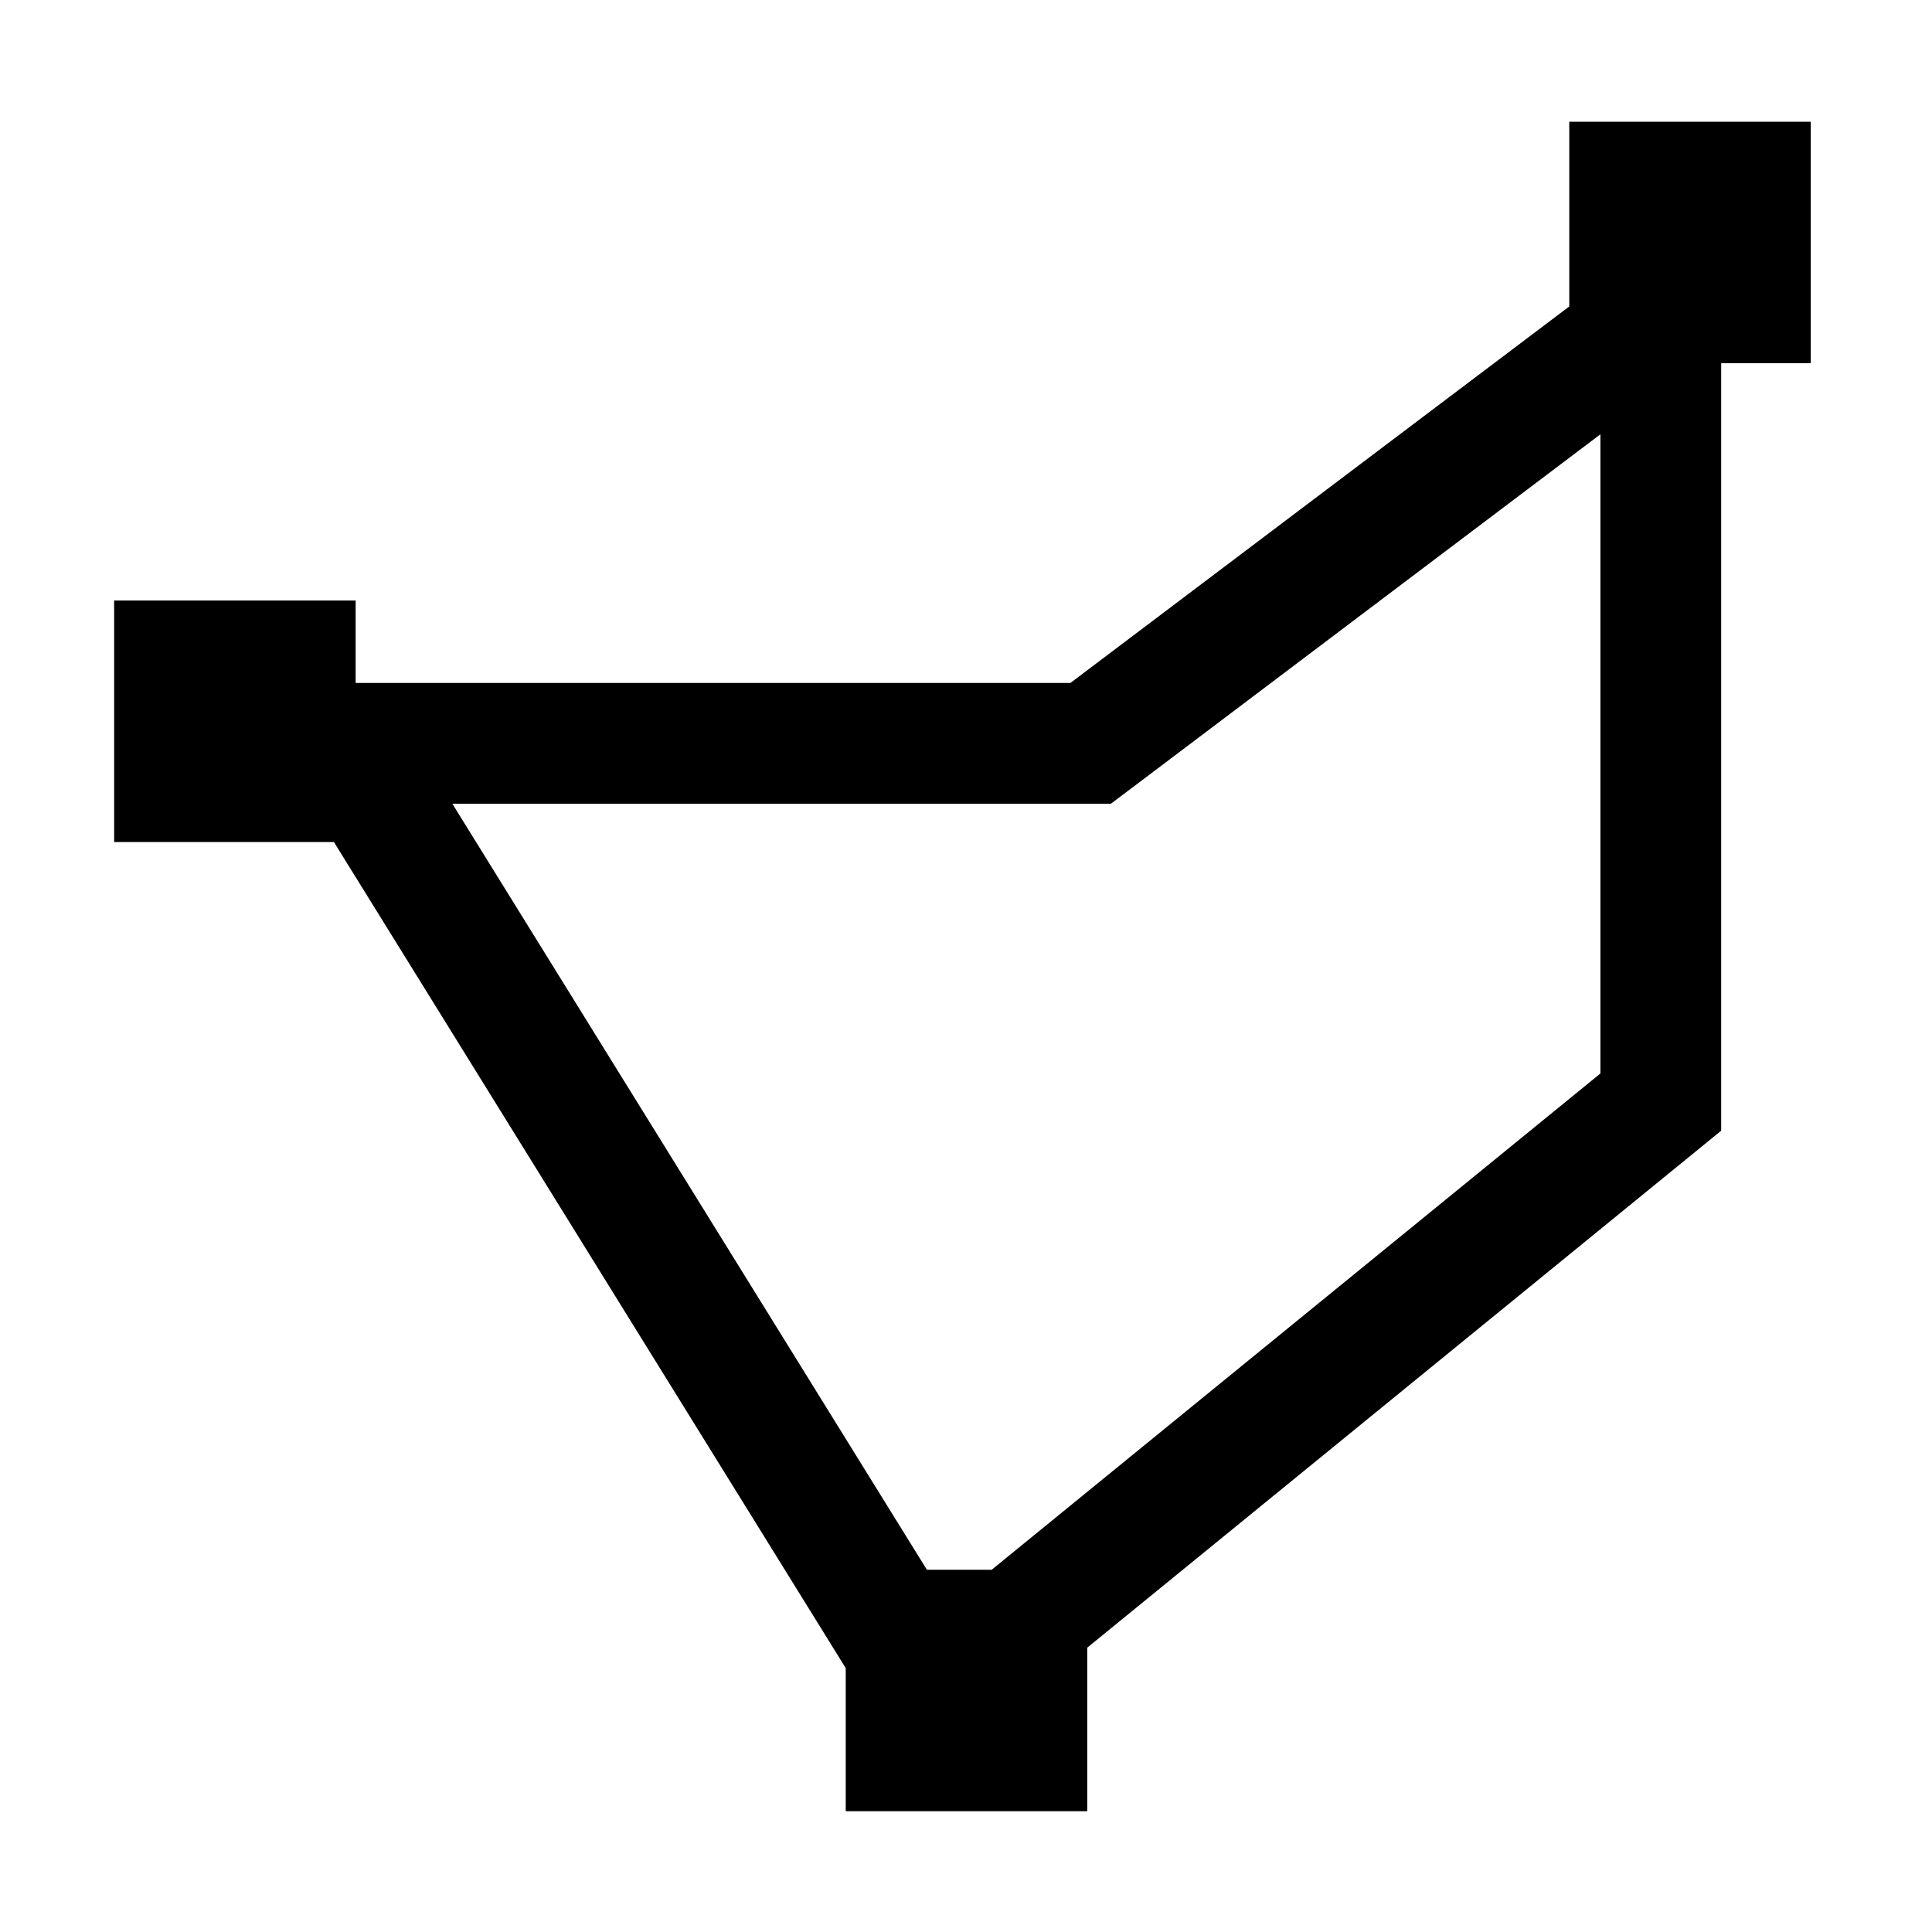
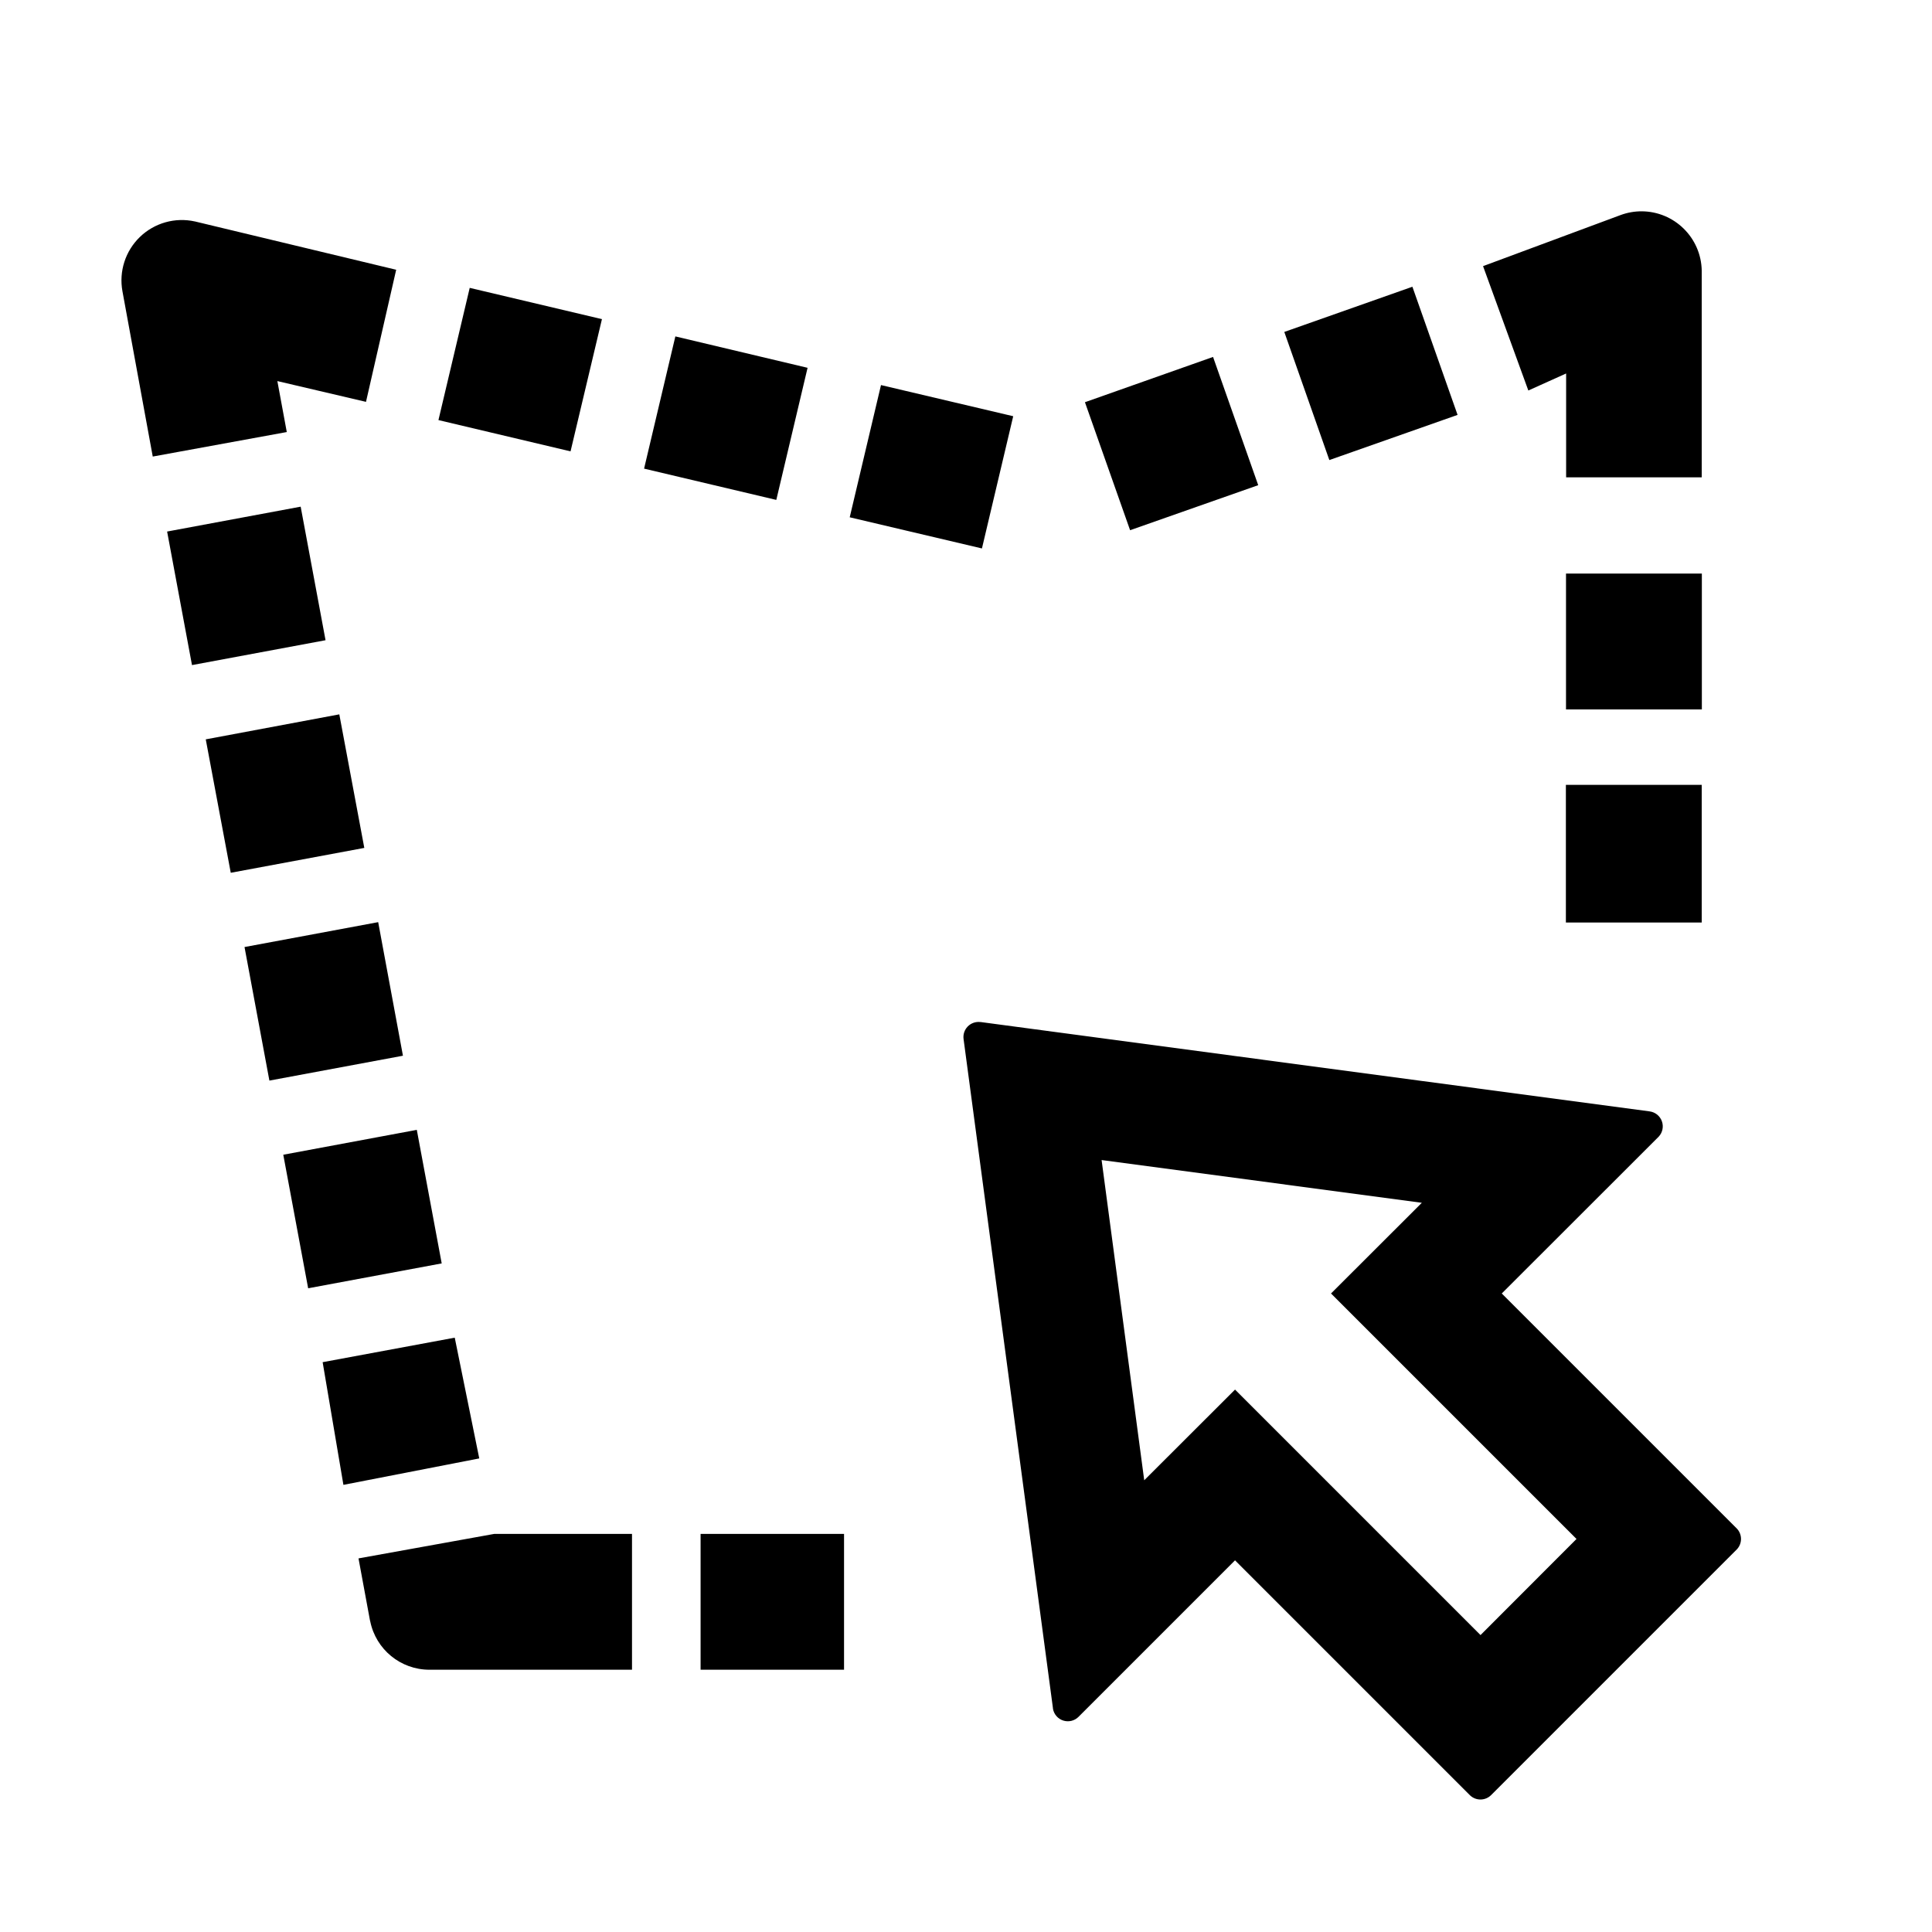
- <svg xmlns="http://www.w3.org/2000/svg" t="1657271030904" class="icon" viewBox="0 0 1024 1024" version="1.1" p-id="1079" width="200" height="200">
-   <defs>
-     <style type="text/css">@font-face { font-family: feedback-iconfont; src: url("//at.alicdn.com/t/font_1031158_u69w8yhxdu.woff2?t=1630033759944") format("woff2"), url("//at.alicdn.com/t/font_1031158_u69w8yhxdu.woff?t=1630033759944") format("woff"), url("//at.alicdn.com/t/font_1031158_u69w8yhxdu.ttf?t=1630033759944") format("truetype"); }
- </style>
-   </defs>
-   <path d="M959.744 64.512h-128v97.92l-264.405 199.552H188.501V318.293h-128v128h116.48l271.275 437.845V960h128v-86.699l336-274.005V192.512h47.488v-128zM491.264 832L239.744 425.984H588.8l17.109-12.885 242.347-182.912v338.773L525.611 832h-34.347z" p-id="1080" />
+ <svg xmlns="http://www.w3.org/2000/svg" t="1677997633368" class="icon" viewBox="0 0 1024 1024" version="1.1" p-id="1206" width="200" height="200">
+   <path d="M519.488 541.696h0.256l354.56 47.36a8 8 0 0 1 4.864 13.376l-0.192 0.192-83.008 82.944 124.48 124.48a8 8 0 0 1 0.192 11.072l-0.192 0.192-130.112 130.112a8 8 0 0 1-11.136 0.192l-0.192-0.192-124.416-124.416-82.944 82.944a8 8 0 0 1-13.568-4.352v-0.256l-47.36-354.56a8 8 0 0 1 8.768-9.088z m-72.128 271.36v71.936h-76.032v-72h76.032z m-112.384 0v71.936H227.584a32 32 0 0 1-31.36-25.664l-0.128-0.448-6.08-32.896 72-12.992h72.96z m248.896-198.208l22.592 169.728 48.128-48.064 130.112 130.112 50.88-50.944-130.112-130.112 48.128-48.064-169.728-22.656z m-342.848 94.144l12.992 64-72 14.016-11.008-65.024 70.016-12.992z m-20.096-110.08l13.184 70.72-70.784 13.184-13.184-70.784 70.784-13.184z m-20.48-110.144l13.12 70.784-70.784 13.184-13.184-70.784 70.784-13.184zM901.952 416v72.96h-72V416h72zM179.84 378.624l13.248 70.784-70.784 13.184-13.248-70.72 70.784-13.248zM902.016 304v72h-72v-72h72zM159.36 268.544l13.184 70.784-70.784 13.184-13.184-70.784 70.784-13.184z m307.584-64.448l70.08 16.512-16.576 70.08-70.08-16.512 16.576-70.08z m176-14.912l23.936 67.968-67.904 23.872-23.936-67.84 67.904-24z m-284.992-10.88l70.08 16.64-16.576 70.016-70.08-16.576 16.576-70.08z m512-66.304a32 32 0 0 1 32 31.488v109.504H830.08v-55.04l-20.032 9.024-24-65.92 72.896-27.072A32 32 0 0 1 870.08 112z m-121.344 40l23.936 67.904-67.968 23.936-23.872-67.904L748.544 152zM103.36 117.376l0.512 0.128 106.112 25.472-16 70.016-46.976-11.008L152 228.992l-71.04 12.992-16.064-87.616a32 32 0 0 1 38.4-36.992z m145.6 35.2l70.08 16.576-16.64 70.08-70.016-16.576 16.576-70.08z" p-id="1207" />
</svg>
